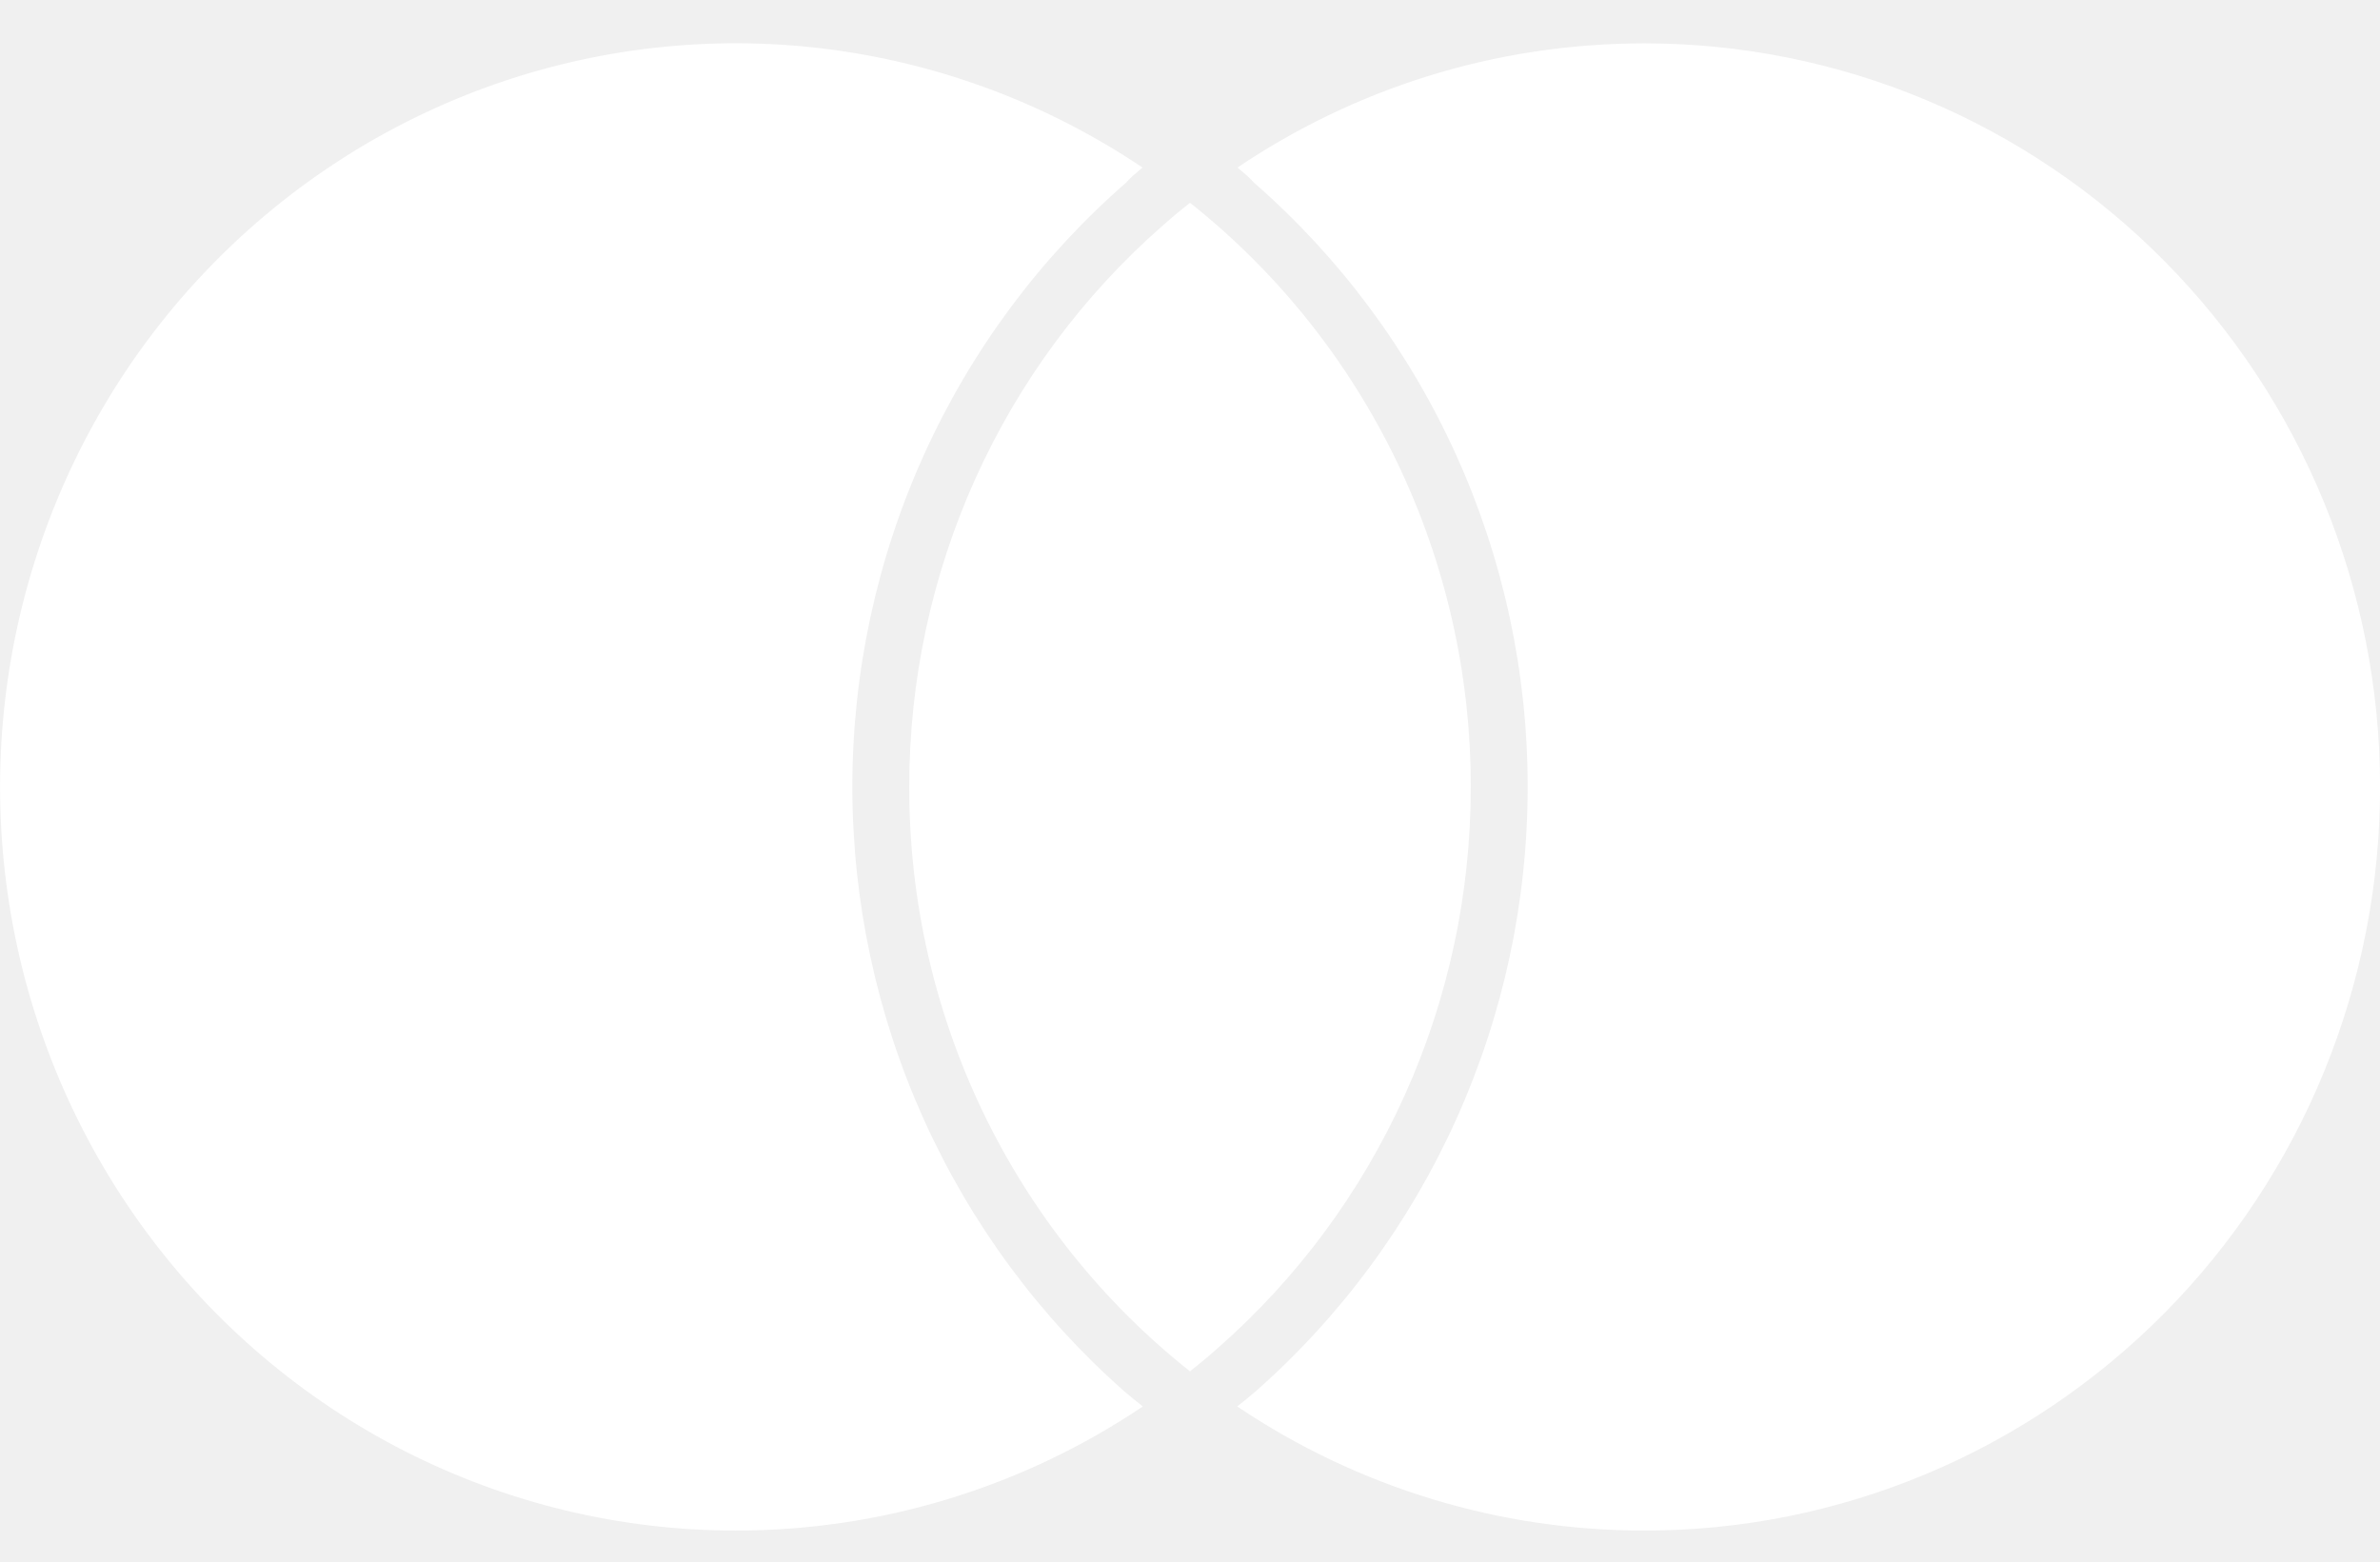
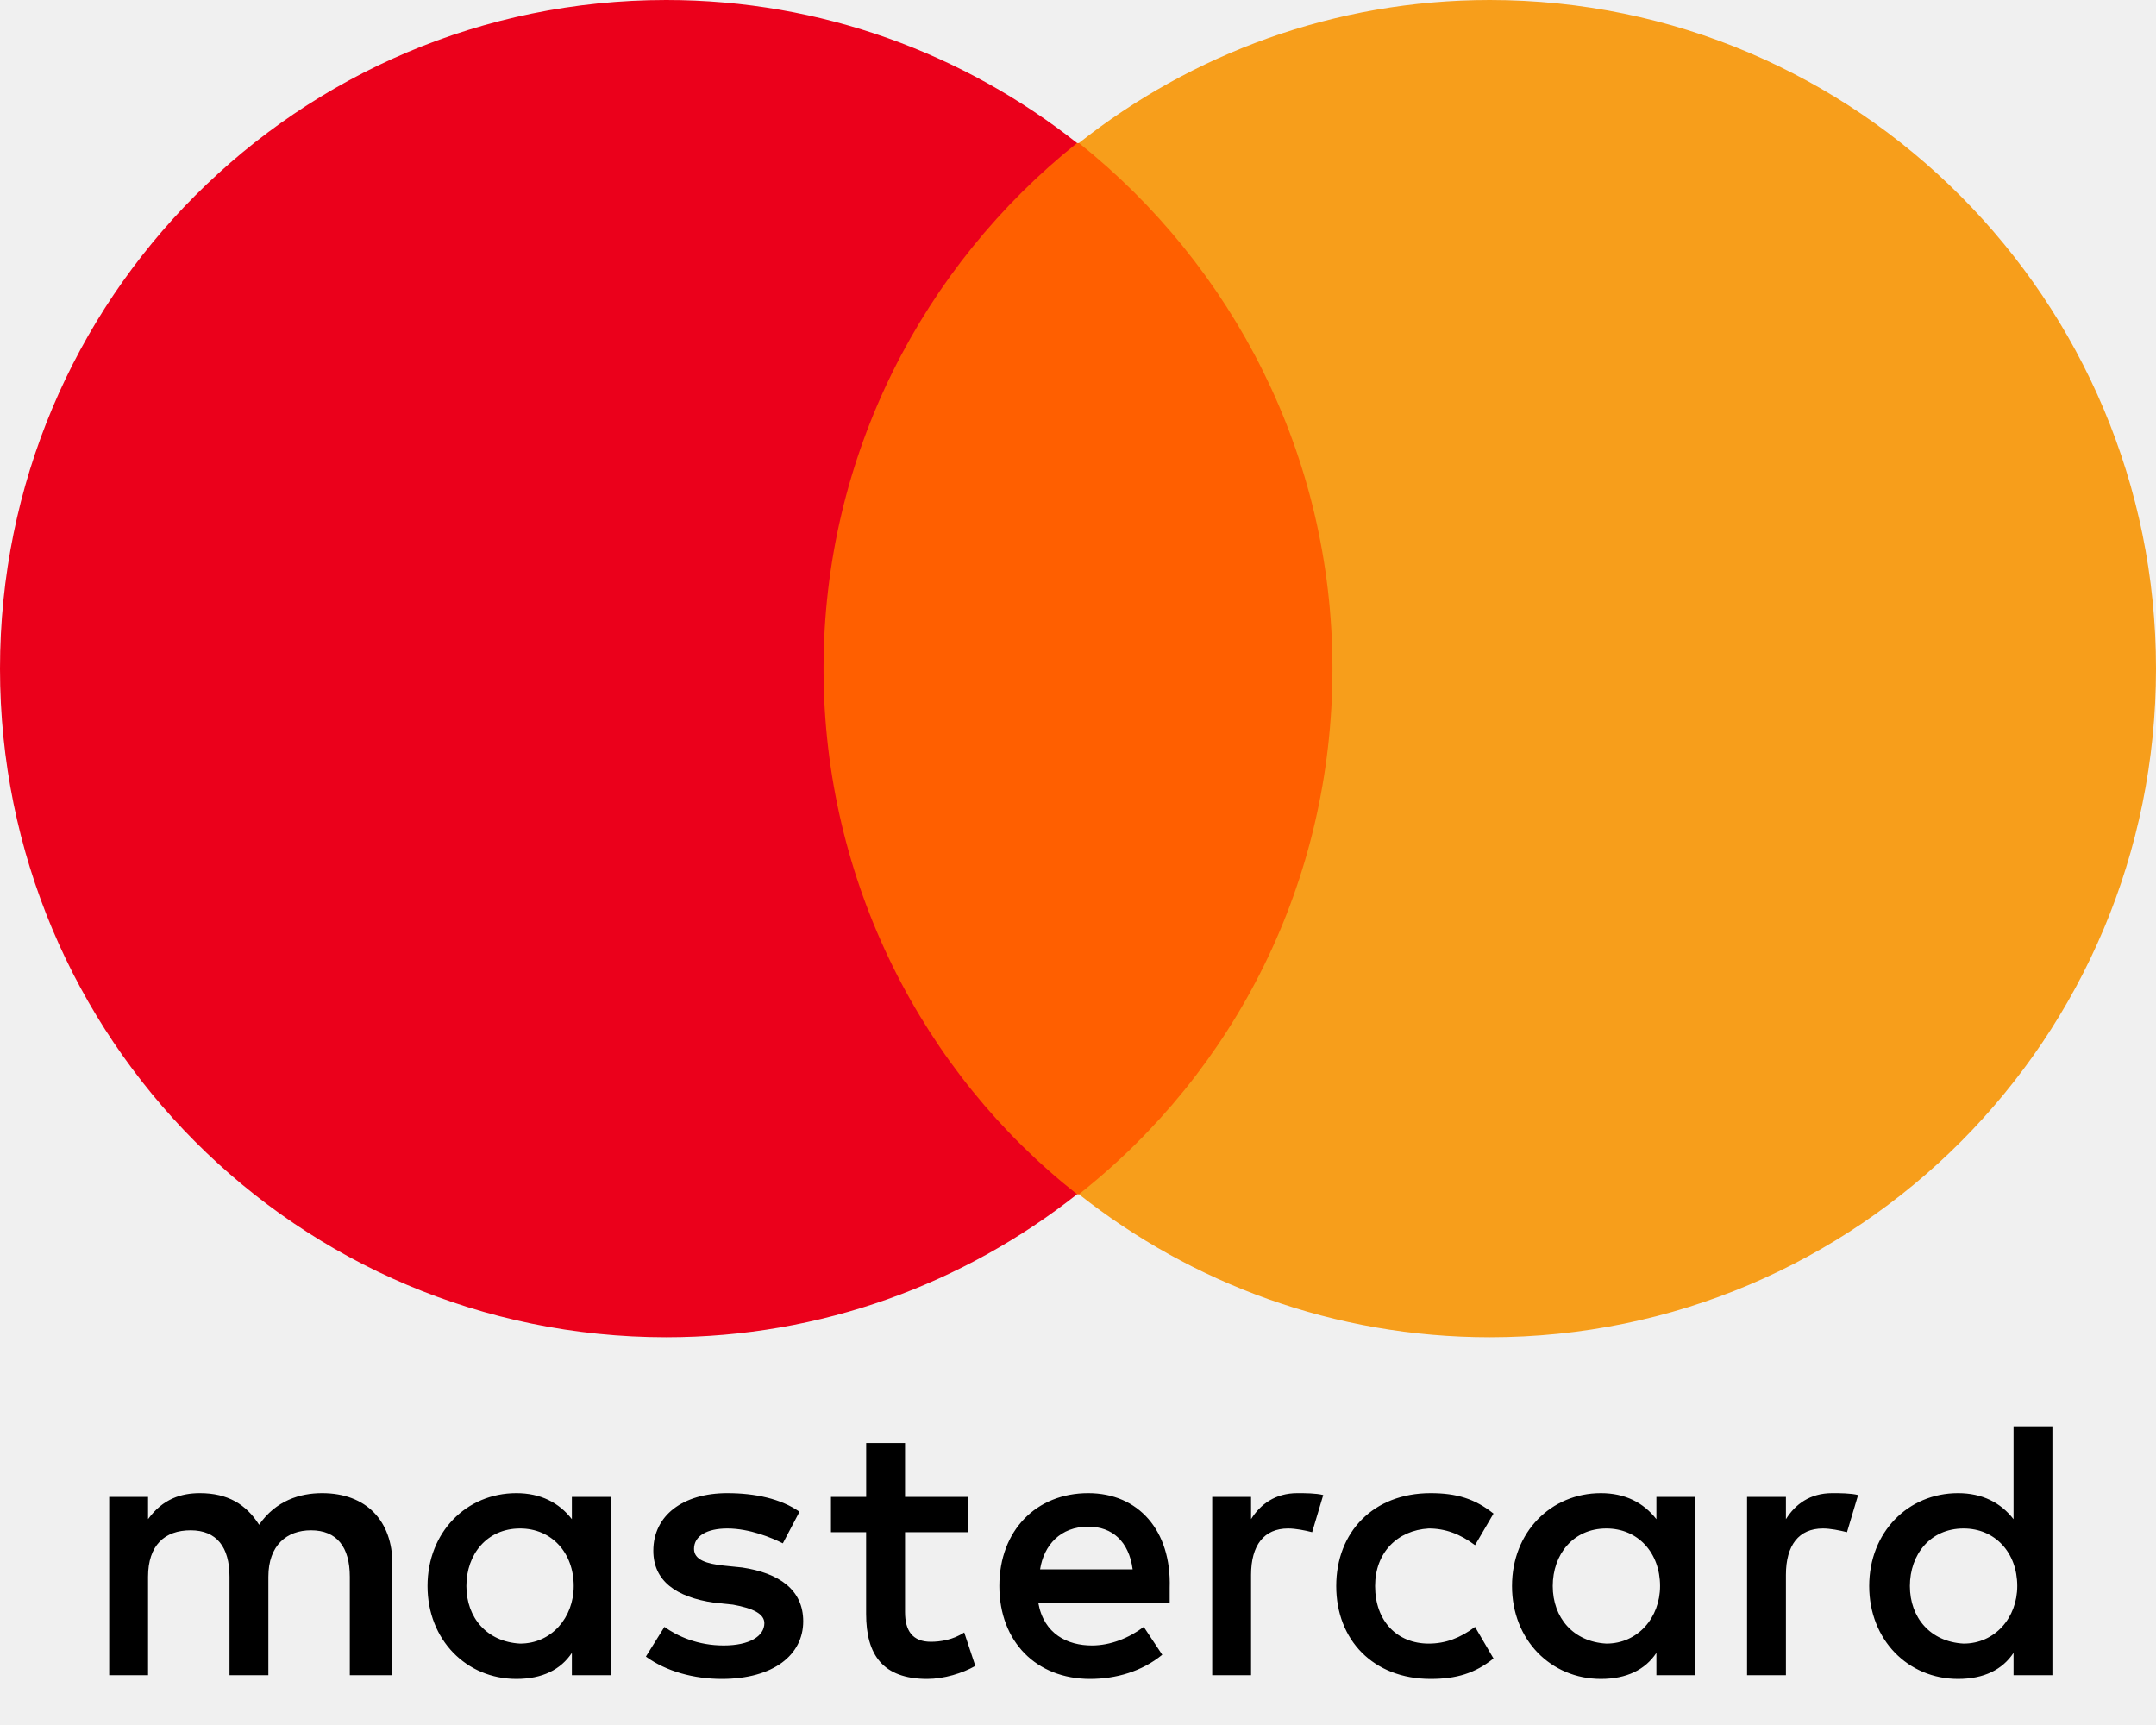
- <svg xmlns="http://www.w3.org/2000/svg" width="32" height="21" viewBox="0 0 32 21" fill="none">
-   <path d="M15.124 18.716C15.202 18.782 15.283 18.848 15.366 18.913C13.743 20.004 11.838 20.584 9.889 20.582C8.346 20.582 6.825 20.217 5.446 19.516C4.068 18.814 2.871 17.797 1.951 16.544C1.031 15.291 0.413 13.838 0.148 12.301C-0.117 10.764 -0.023 9.185 0.423 7.692C0.869 6.198 1.654 4.83 2.717 3.699C3.779 2.567 5.088 1.702 6.54 1.173C7.992 0.645 9.546 0.467 11.077 0.654C12.609 0.842 14.076 1.389 15.361 2.253C15.281 2.322 15.201 2.385 15.142 2.455C13.986 3.463 13.059 4.71 12.424 6.113C11.789 7.516 11.46 9.041 11.46 10.583C11.461 12.125 11.788 13.649 12.42 15.051C13.052 16.454 13.974 17.704 15.124 18.716ZM22.113 0.583C20.086 0.583 18.204 1.198 16.639 2.253C16.719 2.322 16.799 2.385 16.859 2.455C18.014 3.463 18.941 4.71 19.576 6.113C20.212 7.516 20.541 9.041 20.54 10.583C20.54 12.125 20.212 13.649 19.58 15.051C18.948 16.454 18.026 17.704 16.876 18.716C16.798 18.782 16.718 18.848 16.635 18.913C18.257 20.004 20.163 20.584 22.111 20.582C23.41 20.583 24.696 20.324 25.896 19.822C27.096 19.32 28.186 18.583 29.105 17.655C30.023 16.726 30.752 15.624 31.248 14.411C31.745 13.197 32.001 11.897 32.001 10.583C32.001 7.931 30.959 5.388 29.104 3.513C27.25 1.637 24.735 0.584 22.113 0.583ZM16 2.727C15.872 2.827 15.748 2.931 15.627 3.039C14.558 3.976 13.701 5.135 13.114 6.437C12.528 7.739 12.224 9.153 12.225 10.583C12.223 12.097 12.562 13.591 13.216 14.953C13.87 16.314 14.822 17.507 16 18.441C16.128 18.34 16.253 18.236 16.374 18.128C17.442 17.19 18.299 16.032 18.886 14.73C19.473 13.428 19.776 12.014 19.775 10.583C19.777 9.07 19.438 7.576 18.784 6.215C18.13 4.854 17.178 3.661 16 2.727Z" fill="white" />
+ <svg xmlns="http://www.w3.org/2000/svg" width="40" height="32" viewBox="0 0 40 32" fill="none">
+   <path d="M7.28 31.076V29.009C7.28 28.216 6.799 27.699 5.975 27.699C5.563 27.699 5.117 27.837 4.807 28.285C4.567 27.906 4.224 27.699 3.709 27.699C3.365 27.699 3.022 27.802 2.747 28.181V27.768H2.026V31.076H2.747V29.25C2.747 28.664 3.056 28.388 3.537 28.388C4.018 28.388 4.258 28.698 4.258 29.25V31.076H4.979V29.25C4.979 28.664 5.322 28.388 5.769 28.388C6.25 28.388 6.49 28.698 6.49 29.25V31.076H7.28ZM17.958 27.768H16.791V26.769H16.07V27.768H15.417V28.423H16.069V29.939C16.069 30.697 16.378 31.145 17.203 31.145C17.512 31.145 17.855 31.041 18.095 30.904L17.889 30.283C17.683 30.421 17.443 30.456 17.271 30.456C16.928 30.456 16.791 30.249 16.791 29.904V28.423H17.958V27.768ZM24.07 27.699C23.658 27.699 23.383 27.906 23.211 28.181V27.768H22.49V31.076H23.211V29.215C23.211 28.664 23.451 28.354 23.898 28.354C24.035 28.354 24.207 28.388 24.344 28.423L24.55 27.734C24.413 27.699 24.207 27.699 24.07 27.699M14.833 28.044C14.49 27.803 14.009 27.699 13.494 27.699C12.67 27.699 12.121 28.113 12.121 28.767C12.121 29.319 12.533 29.629 13.254 29.732L13.597 29.767C13.975 29.835 14.181 29.939 14.181 30.111C14.181 30.352 13.906 30.525 13.426 30.525C12.945 30.525 12.567 30.352 12.327 30.18L11.983 30.731C12.361 31.007 12.876 31.145 13.391 31.145C14.353 31.145 14.902 30.697 14.902 30.077C14.902 29.491 14.456 29.181 13.769 29.078L13.426 29.043C13.117 29.009 12.876 28.94 12.876 28.733C12.876 28.492 13.117 28.354 13.494 28.354C13.906 28.354 14.318 28.526 14.524 28.63L14.833 28.044ZM33.992 27.699C33.58 27.699 33.306 27.906 33.134 28.182V27.768H32.413V31.076H33.134V29.215C33.134 28.664 33.374 28.354 33.821 28.354C33.958 28.354 34.13 28.389 34.267 28.423L34.473 27.734C34.336 27.699 34.13 27.699 33.992 27.699ZM24.791 29.422C24.791 30.421 25.477 31.145 26.542 31.145C27.022 31.145 27.366 31.041 27.709 30.766L27.366 30.18C27.091 30.387 26.816 30.49 26.507 30.49C25.924 30.49 25.512 30.077 25.512 29.422C25.512 28.802 25.924 28.388 26.507 28.354C26.816 28.354 27.091 28.457 27.366 28.664L27.709 28.078C27.366 27.803 27.022 27.699 26.542 27.699C25.477 27.699 24.791 28.423 24.791 29.422ZM31.452 29.422V27.768H30.731V28.182C30.49 27.872 30.147 27.699 29.701 27.699C28.773 27.699 28.052 28.423 28.052 29.422C28.052 30.421 28.773 31.145 29.701 31.145C30.181 31.145 30.525 30.973 30.731 30.662V31.076H31.452V29.422ZM28.808 29.422C28.808 28.836 29.186 28.354 29.803 28.354C30.387 28.354 30.799 28.802 30.799 29.422C30.799 30.008 30.387 30.49 29.803 30.49C29.186 30.456 28.808 30.008 28.808 29.422ZM20.19 27.699C19.228 27.699 18.541 28.388 18.541 29.422C18.541 30.456 19.228 31.145 20.224 31.145C20.705 31.145 21.185 31.007 21.563 30.697L21.22 30.18C20.945 30.387 20.602 30.525 20.258 30.525C19.812 30.525 19.366 30.318 19.263 29.732H21.701V29.457C21.735 28.388 21.117 27.699 20.19 27.699ZM20.19 28.32C20.636 28.32 20.945 28.595 21.014 29.112H19.297C19.366 28.664 19.674 28.32 20.19 28.32ZM38.078 29.422V26.459H37.357V28.182C37.117 27.872 36.773 27.699 36.327 27.699C35.4 27.699 34.679 28.423 34.679 29.422C34.679 30.421 35.4 31.145 36.327 31.145C36.808 31.145 37.151 30.973 37.357 30.662V31.076H38.078V29.422ZM35.434 29.422C35.434 28.836 35.812 28.354 36.43 28.354C37.014 28.354 37.426 28.802 37.426 29.422C37.426 30.008 37.014 30.49 36.43 30.49C35.812 30.456 35.434 30.008 35.434 29.422ZM11.331 29.422V27.768H10.61V28.182C10.37 27.872 10.026 27.699 9.58 27.699C8.653 27.699 7.932 28.423 7.932 29.422C7.932 30.421 8.653 31.145 9.58 31.145C10.061 31.145 10.404 30.973 10.61 30.662V31.076H11.331V29.422ZM8.653 29.422C8.653 28.836 9.031 28.354 9.649 28.354C10.232 28.354 10.644 28.802 10.644 29.422C10.644 30.008 10.232 30.49 9.649 30.49C9.031 30.456 8.653 30.008 8.653 29.422Z" fill="black" />
+   <path d="M14.593 2.654H25.408V22.155H14.593V2.654Z" fill="#FF5F00" />
+   <path d="M15.279 12.404C15.279 8.441 17.133 4.927 19.983 2.653C17.889 0.999 15.245 0 12.361 0C5.528 0 0 5.547 0 12.404C0 19.26 5.528 24.807 12.361 24.807C15.245 24.807 17.889 23.808 19.983 22.154C17.133 19.915 15.279 16.366 15.279 12.404Z" fill="#EB001B" />
+   <path d="M40 12.404C40 19.26 34.472 24.807 27.639 24.807C24.755 24.807 22.111 23.808 20.017 22.154C22.901 19.88 24.721 16.366 24.721 12.404C24.721 8.441 22.866 4.927 20.017 2.653C22.111 0.999 24.755 0 27.639 0C34.472 0 40 5.582 40 12.404Z" fill="#F79E1B" />
</svg>
